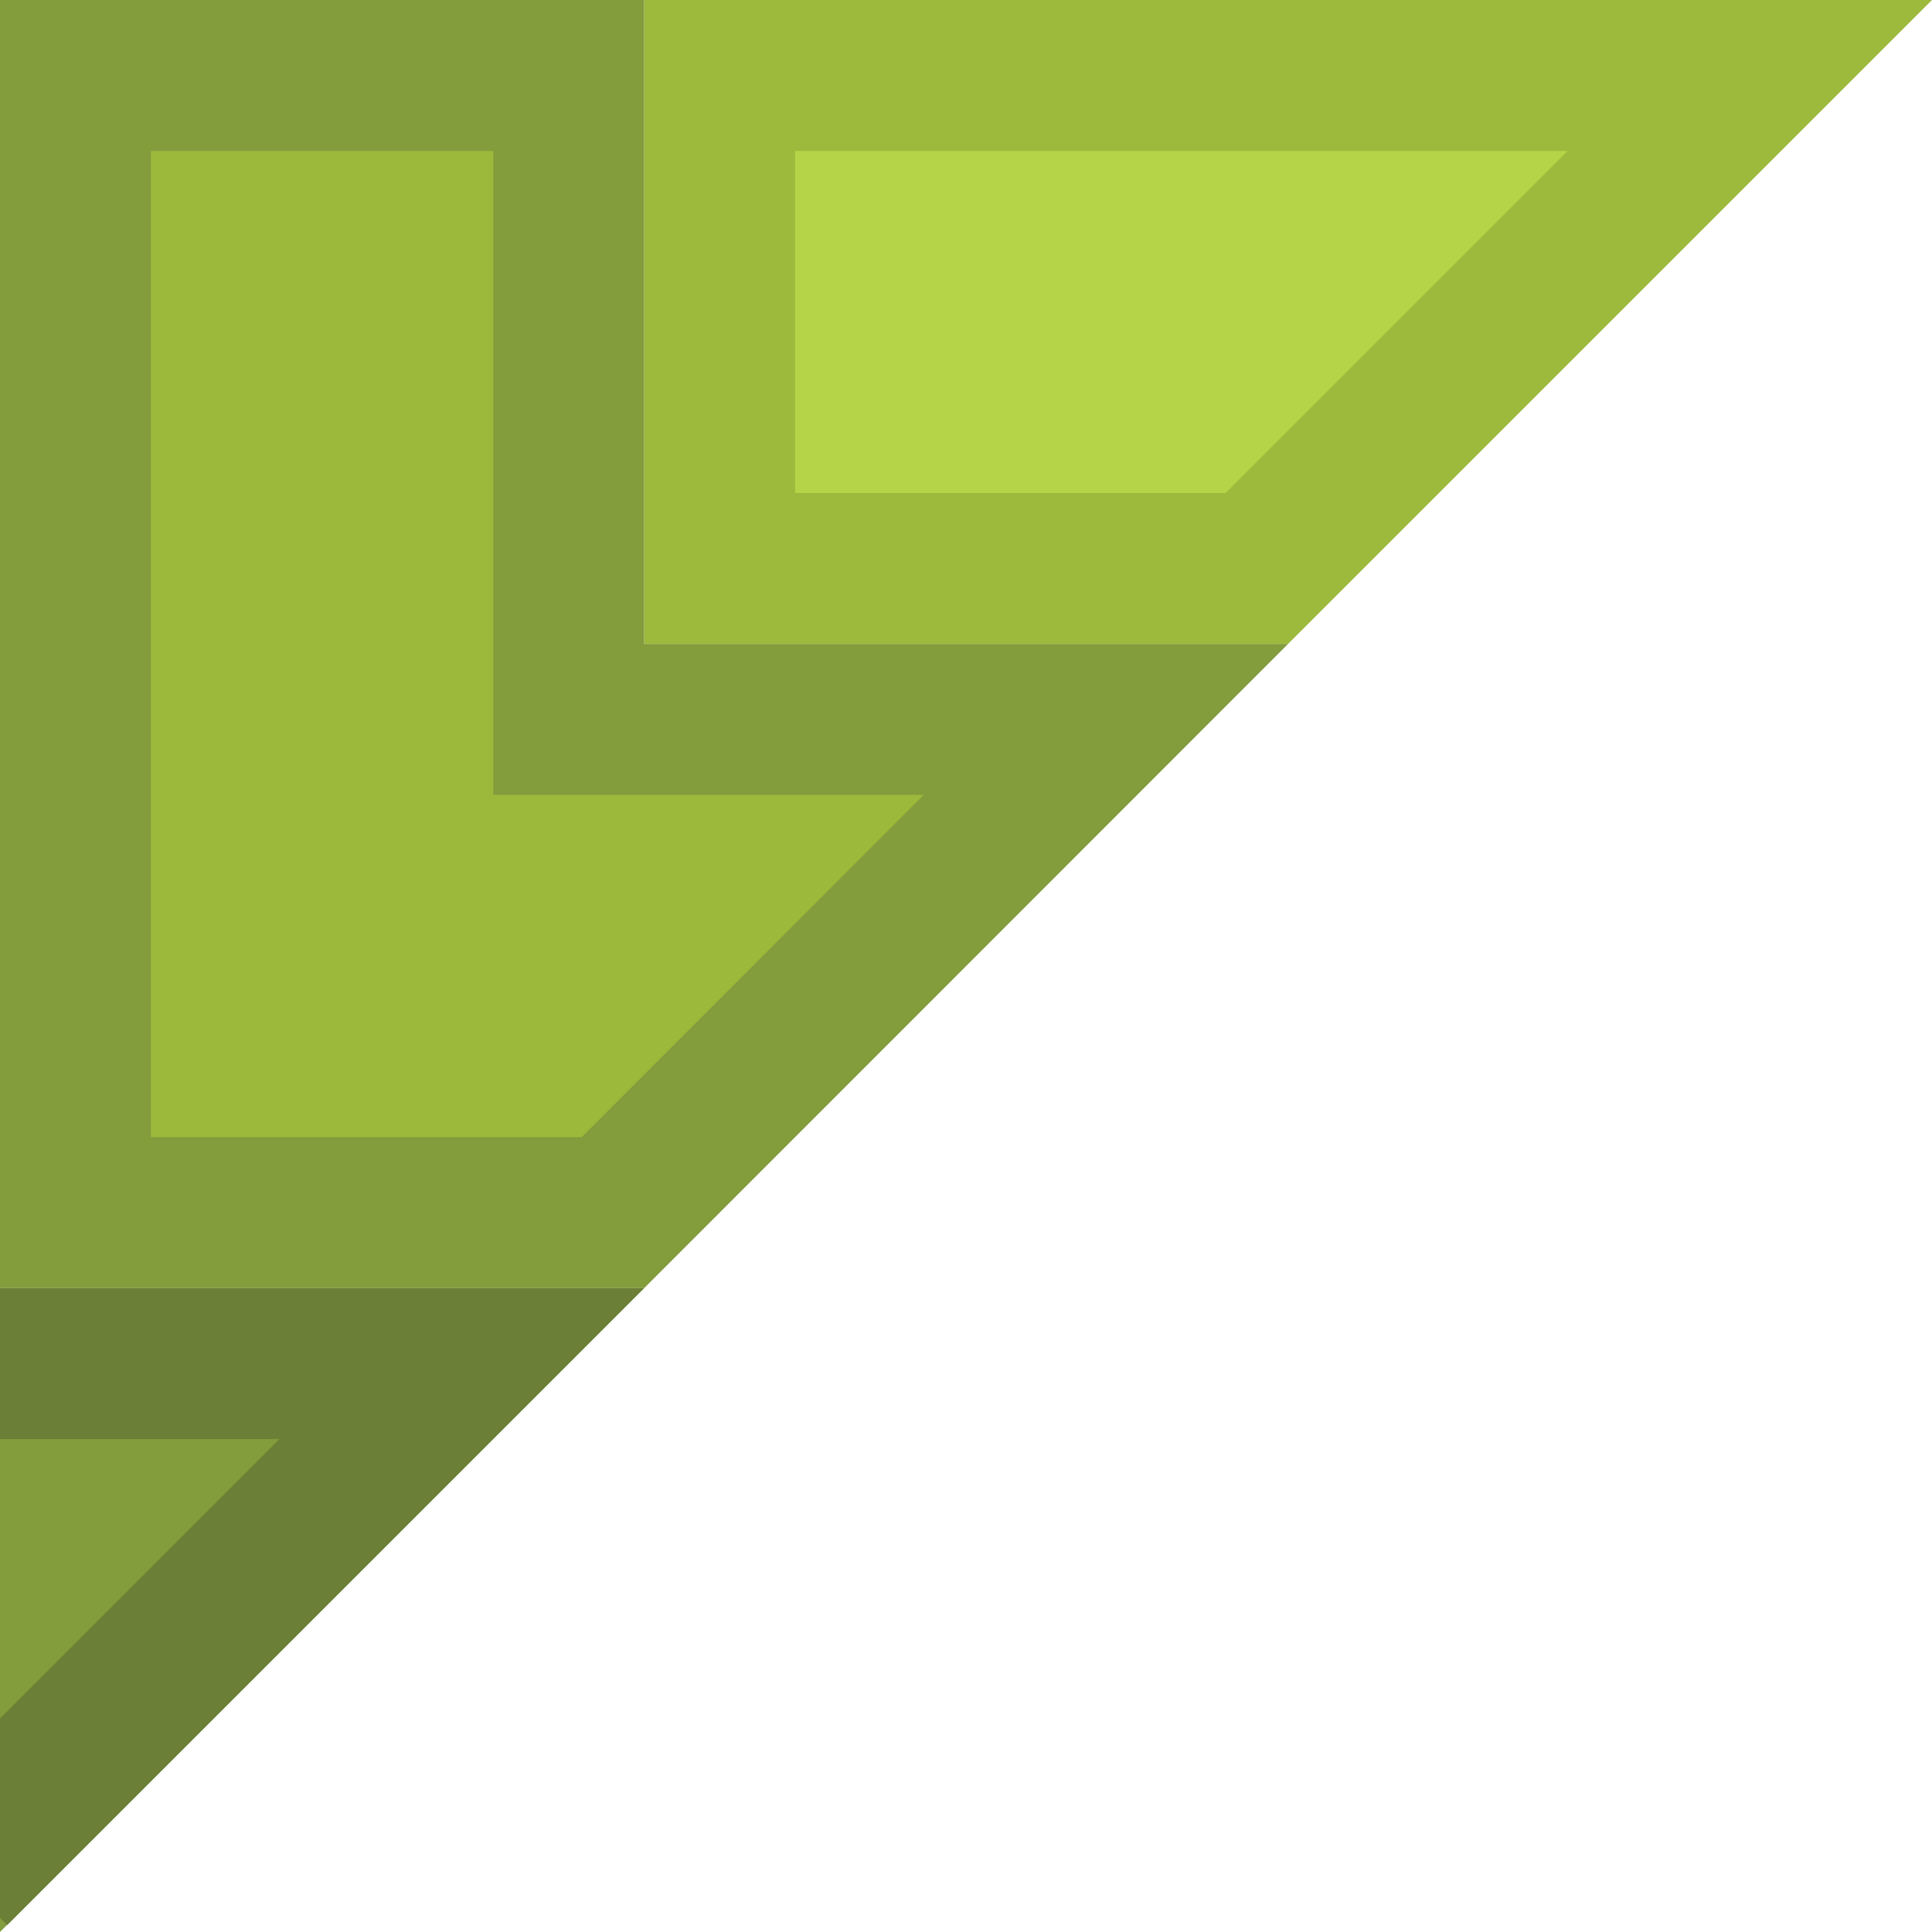
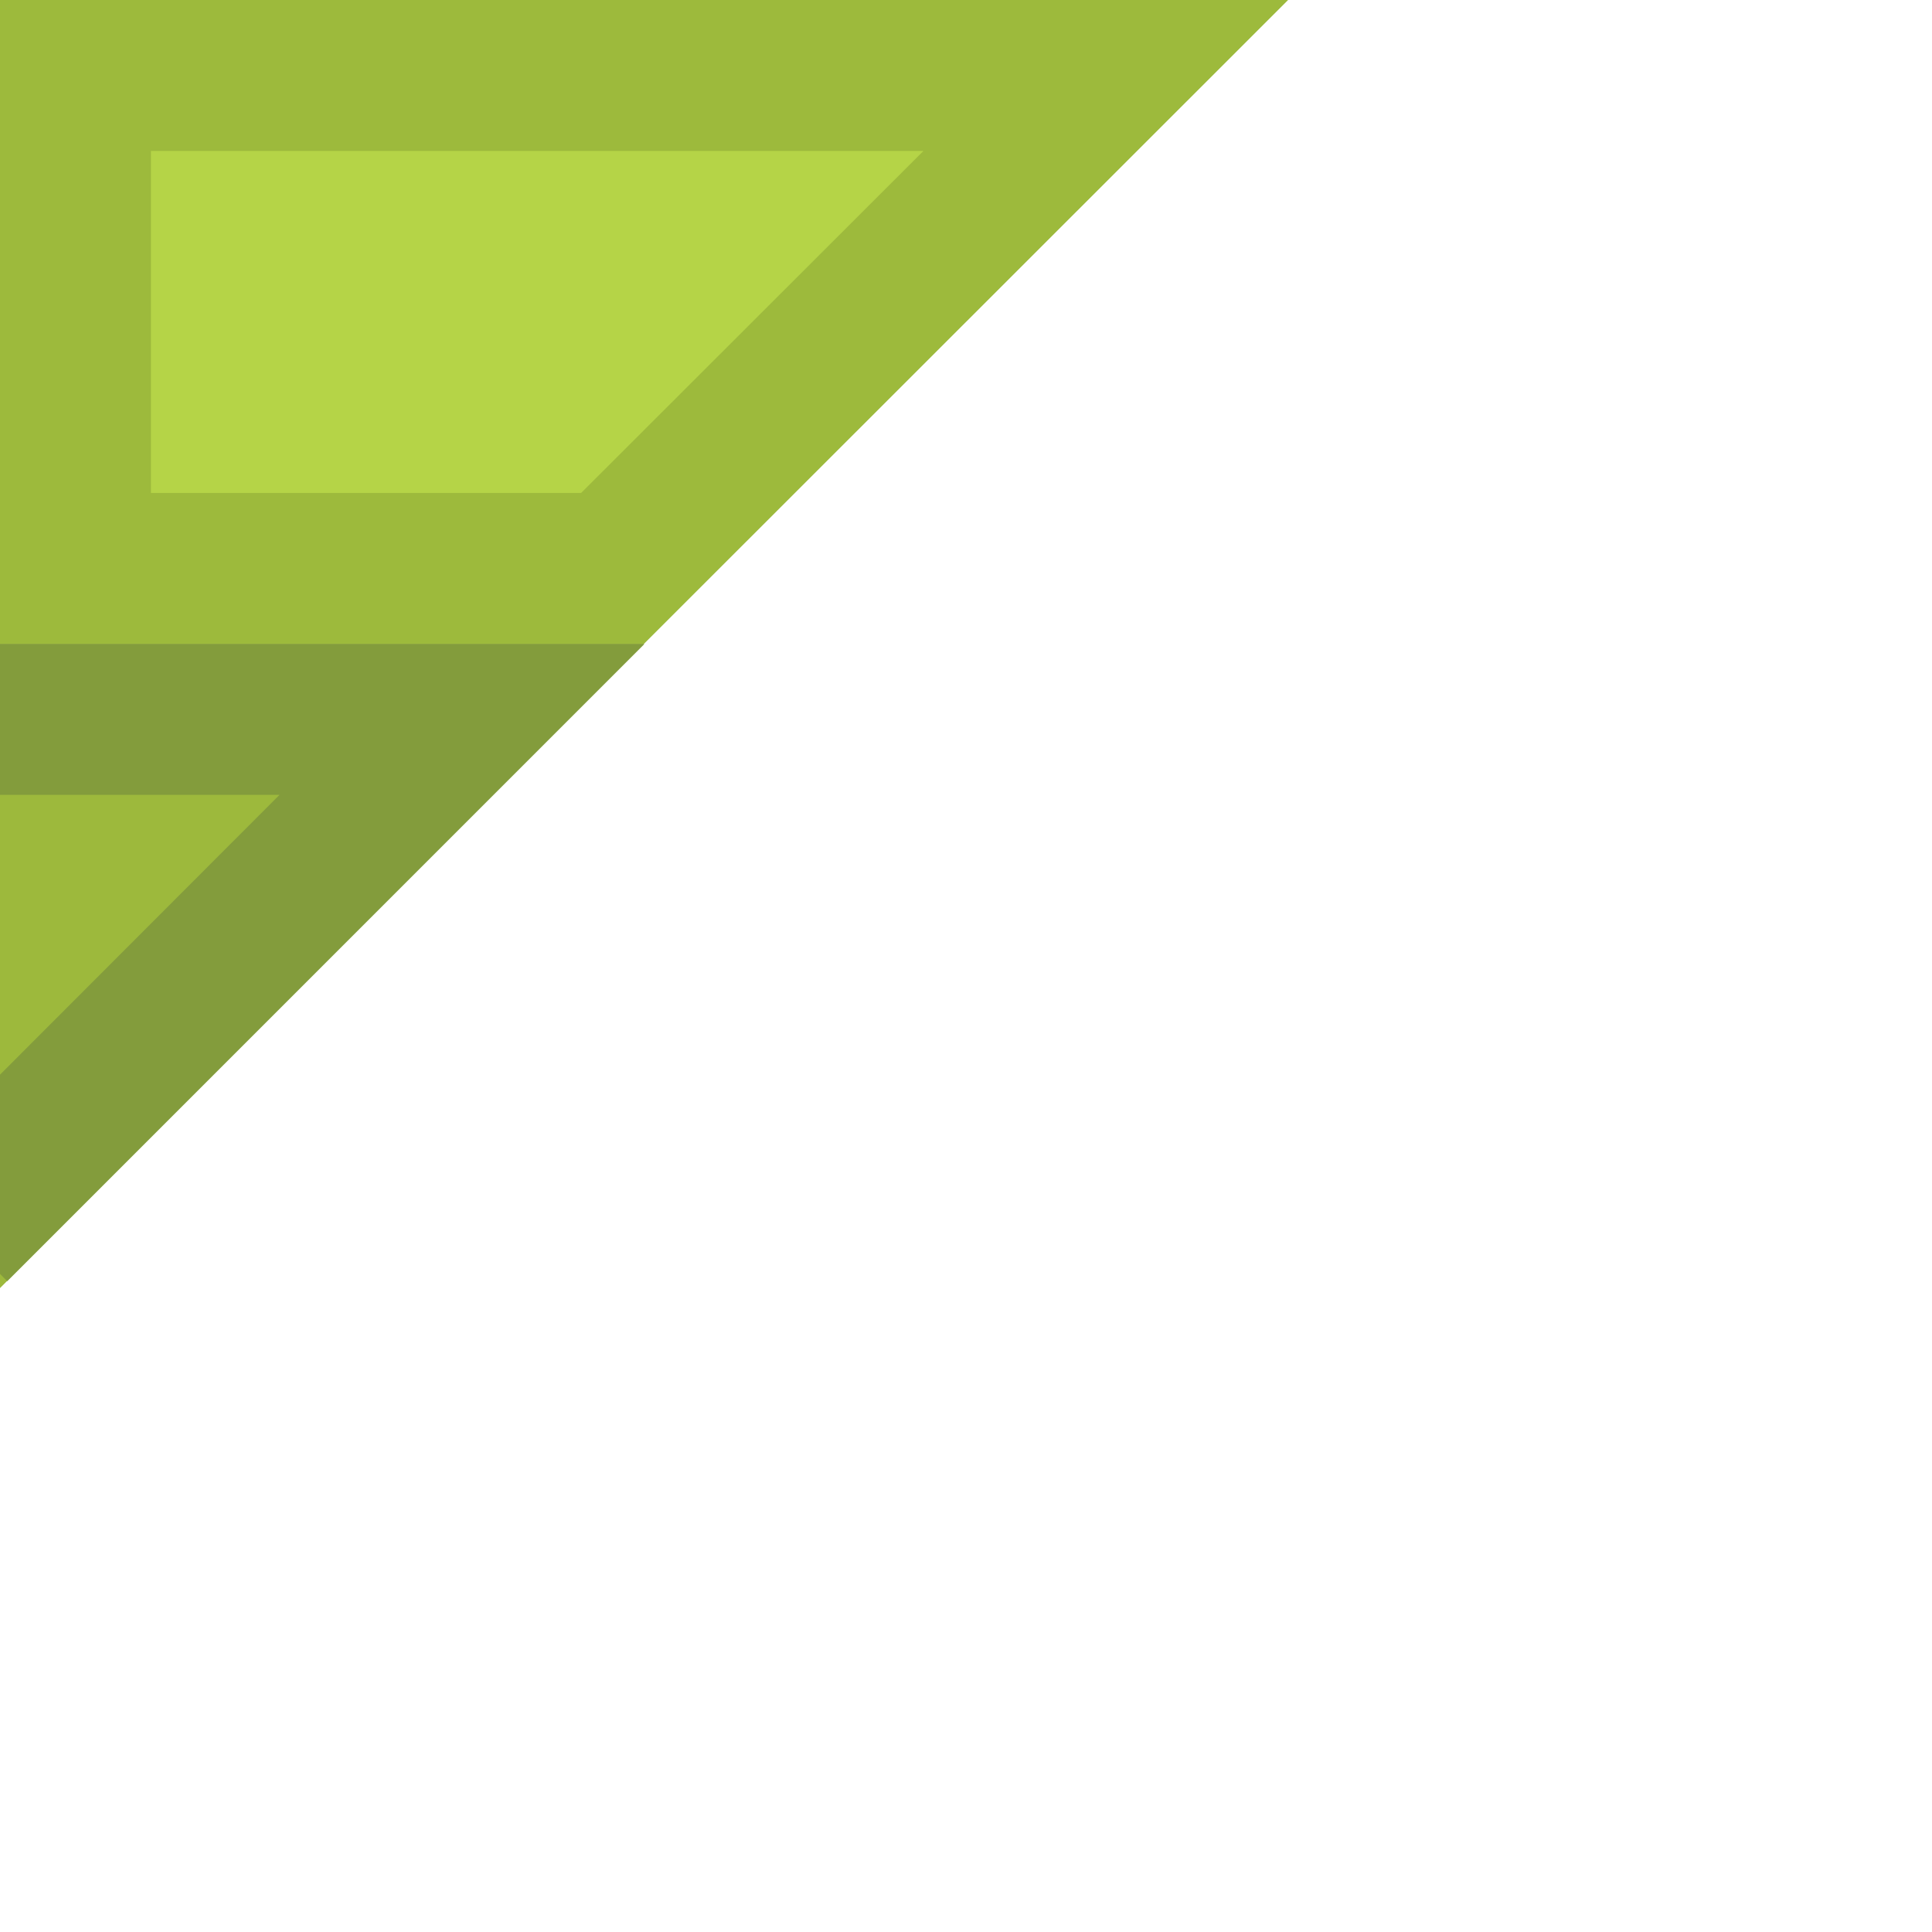
<svg xmlns="http://www.w3.org/2000/svg" id="a" viewBox="0 0 64 64">
  <defs>
-     <style>.b{fill:#9db93c;}.b,.c{fill-rule:evenodd;}.d{fill:#9dba3c;}.e{fill:#6b7f36;}.c,.f{fill:#839c3c;}.g{fill:#b5d447;}</style>
+     <style>.b{fill:#9db93c;}.b,.c{fill-rule:evenodd;}.d{fill:#9dba3c;}.c,.e{fill:#839c3c;}.f{fill:#b5d447;}</style>
  </defs>
-   <polygon class="c" points="21.33 42.67 0 42.67 0 64 21.33 42.67" />
-   <path class="e" d="M21.33,42.67H0v5h9.26L0,56.93v6.6l.24.24s14.39-14.39,16.1-16.1h0l5-5h0Z" />
-   <polygon class="g" points="23.84 18.83 23.84 2.5 57.97 2.5 41.64 18.83 23.84 18.83" />
-   <path class="d" d="M51.93,5l-11.33,11.33h-14.26V5h25.59M64,0H21.34v21.33h21.33L64,0h0Z" />
-   <polygon class="b" points="2.5 40.17 2.5 2.5 18.84 2.5 18.84 23.83 36.64 23.83 20.31 40.17 2.5 40.17" />
-   <path class="f" d="M16.34,5v21.33h14.26l-11.33,11.34H5V5h11.34M21.34,0H0v42.67h21.34l21.33-21.34h-21.33V0h0Z" />
+   <polygon class="f" points="2.5 18.83 2.5 2.5 36.63 2.5 20.29 18.83 2.5 18.83" />
+   <path class="d" d="M30.59,5l-11.34,11.33H5V5h25.59M42.67,0H0v21.33h21.33L42.67,0h0Z" />
+   <polygon class="b" points="21.33 21.33 0 21.33 0 42.67 21.33 21.33" />
+   <path class="e" d="M21.33,21.33H0v5h9.26L0,35.6v6.6l.24.24s14.39-14.39,16.1-16.1h0l5-5h0Z" />
+   <polygon class="c" points="21.33 -21.33 0 -21.33 0 0 21.33 -21.33" />
</svg>
